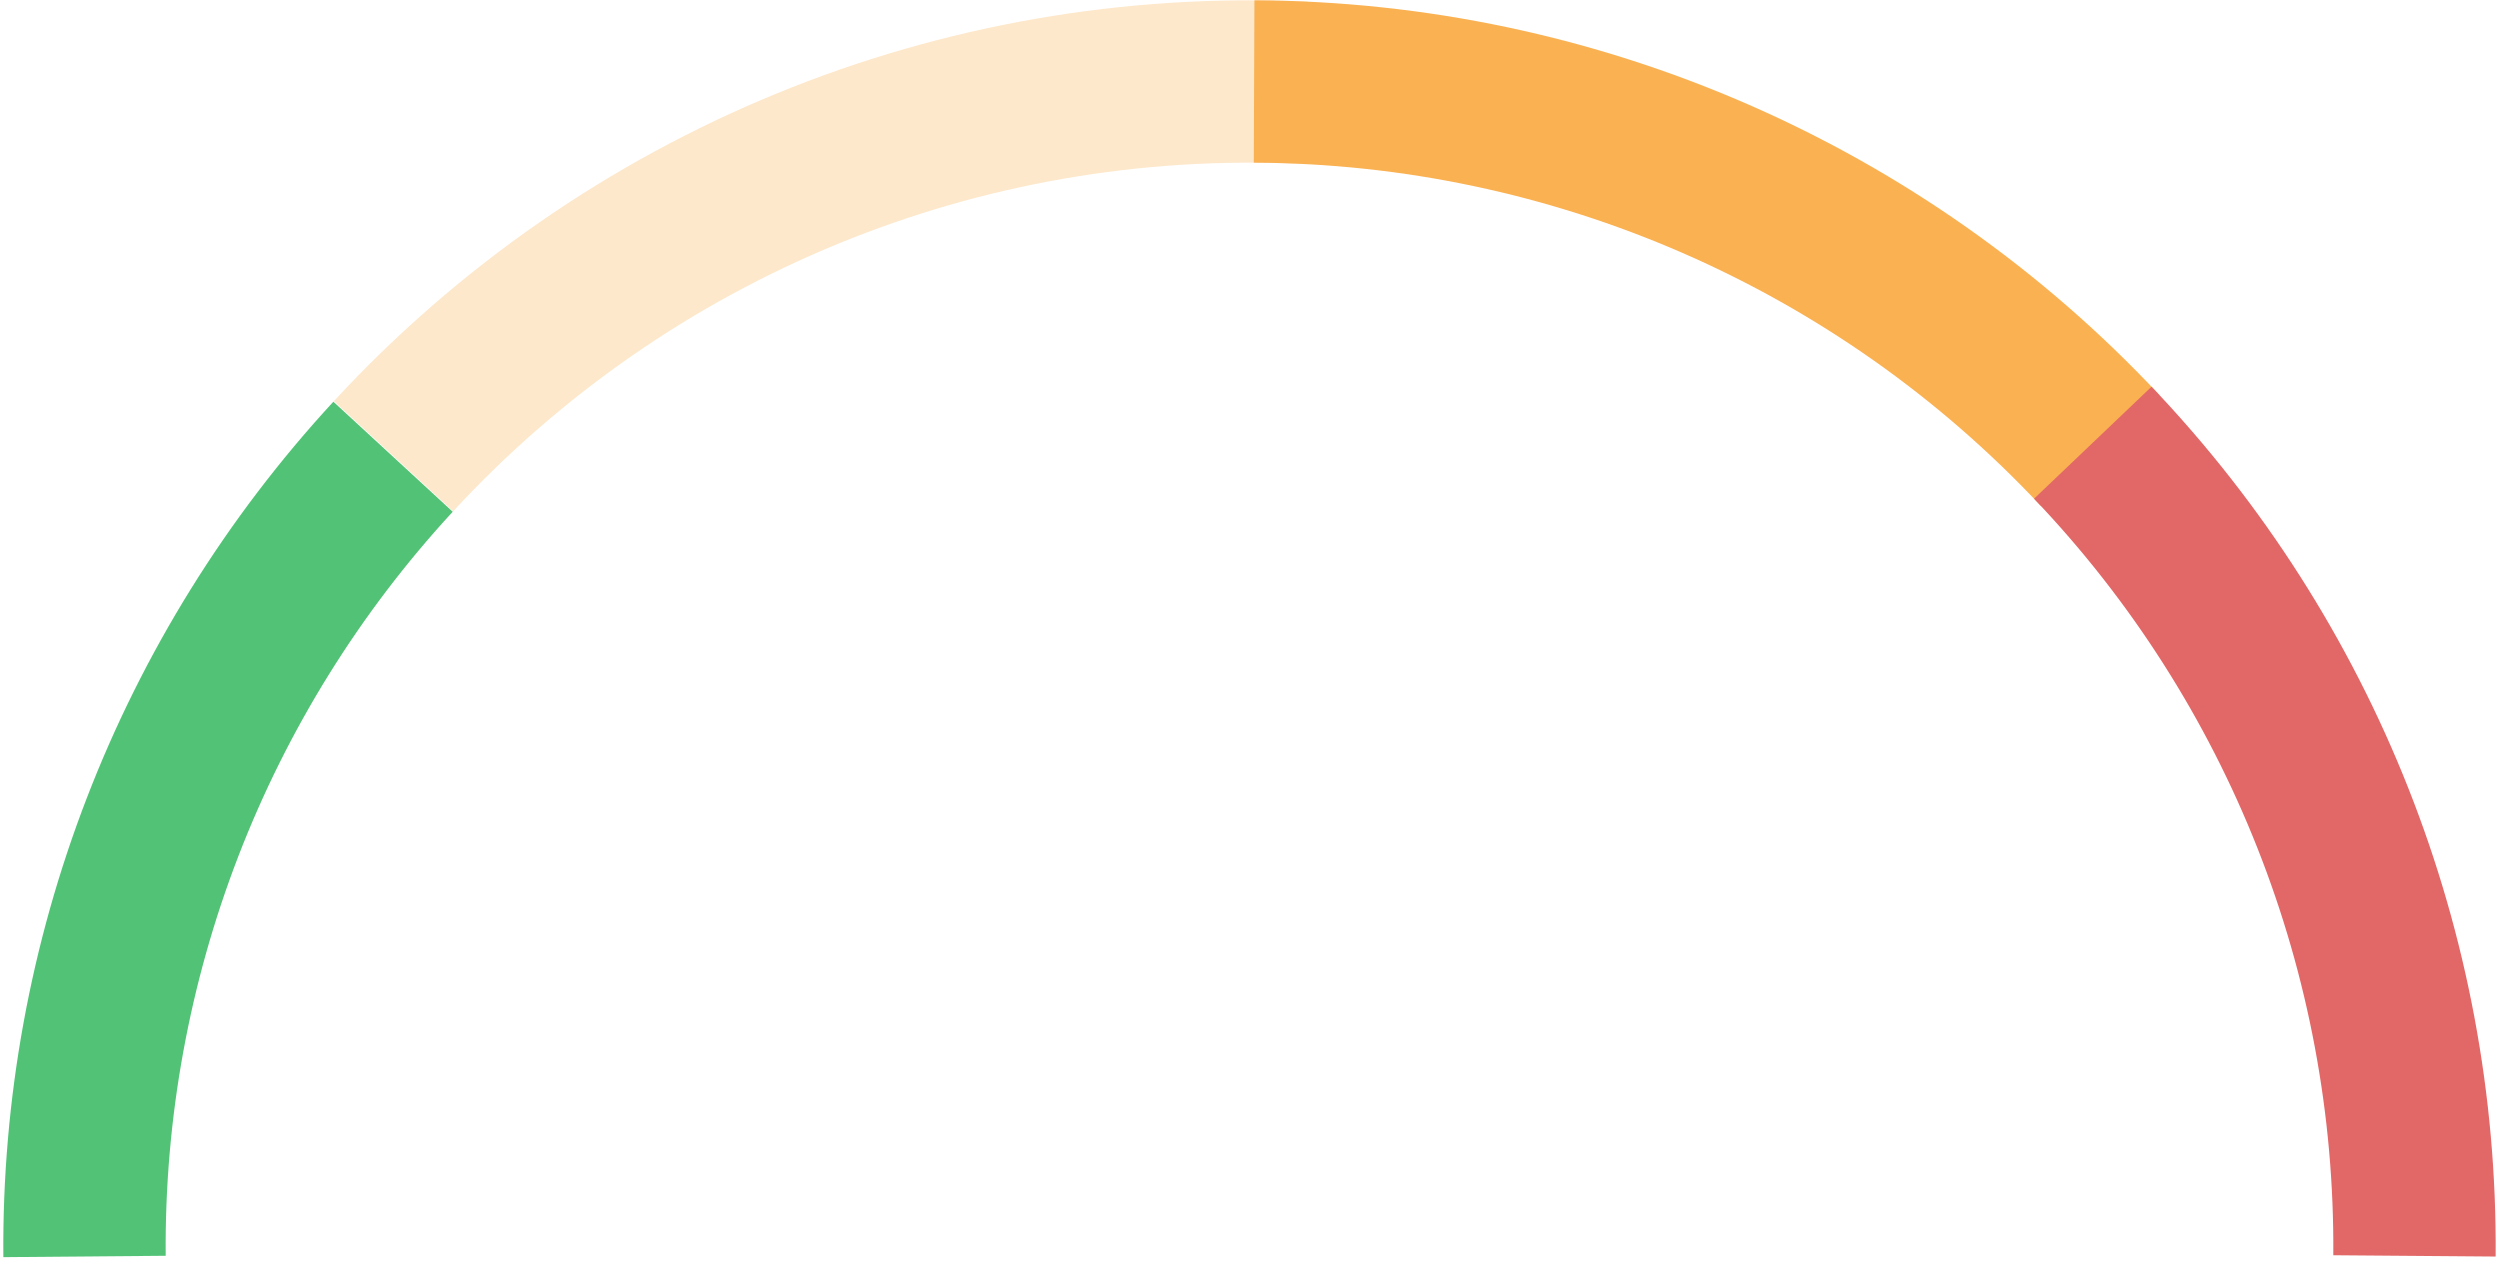
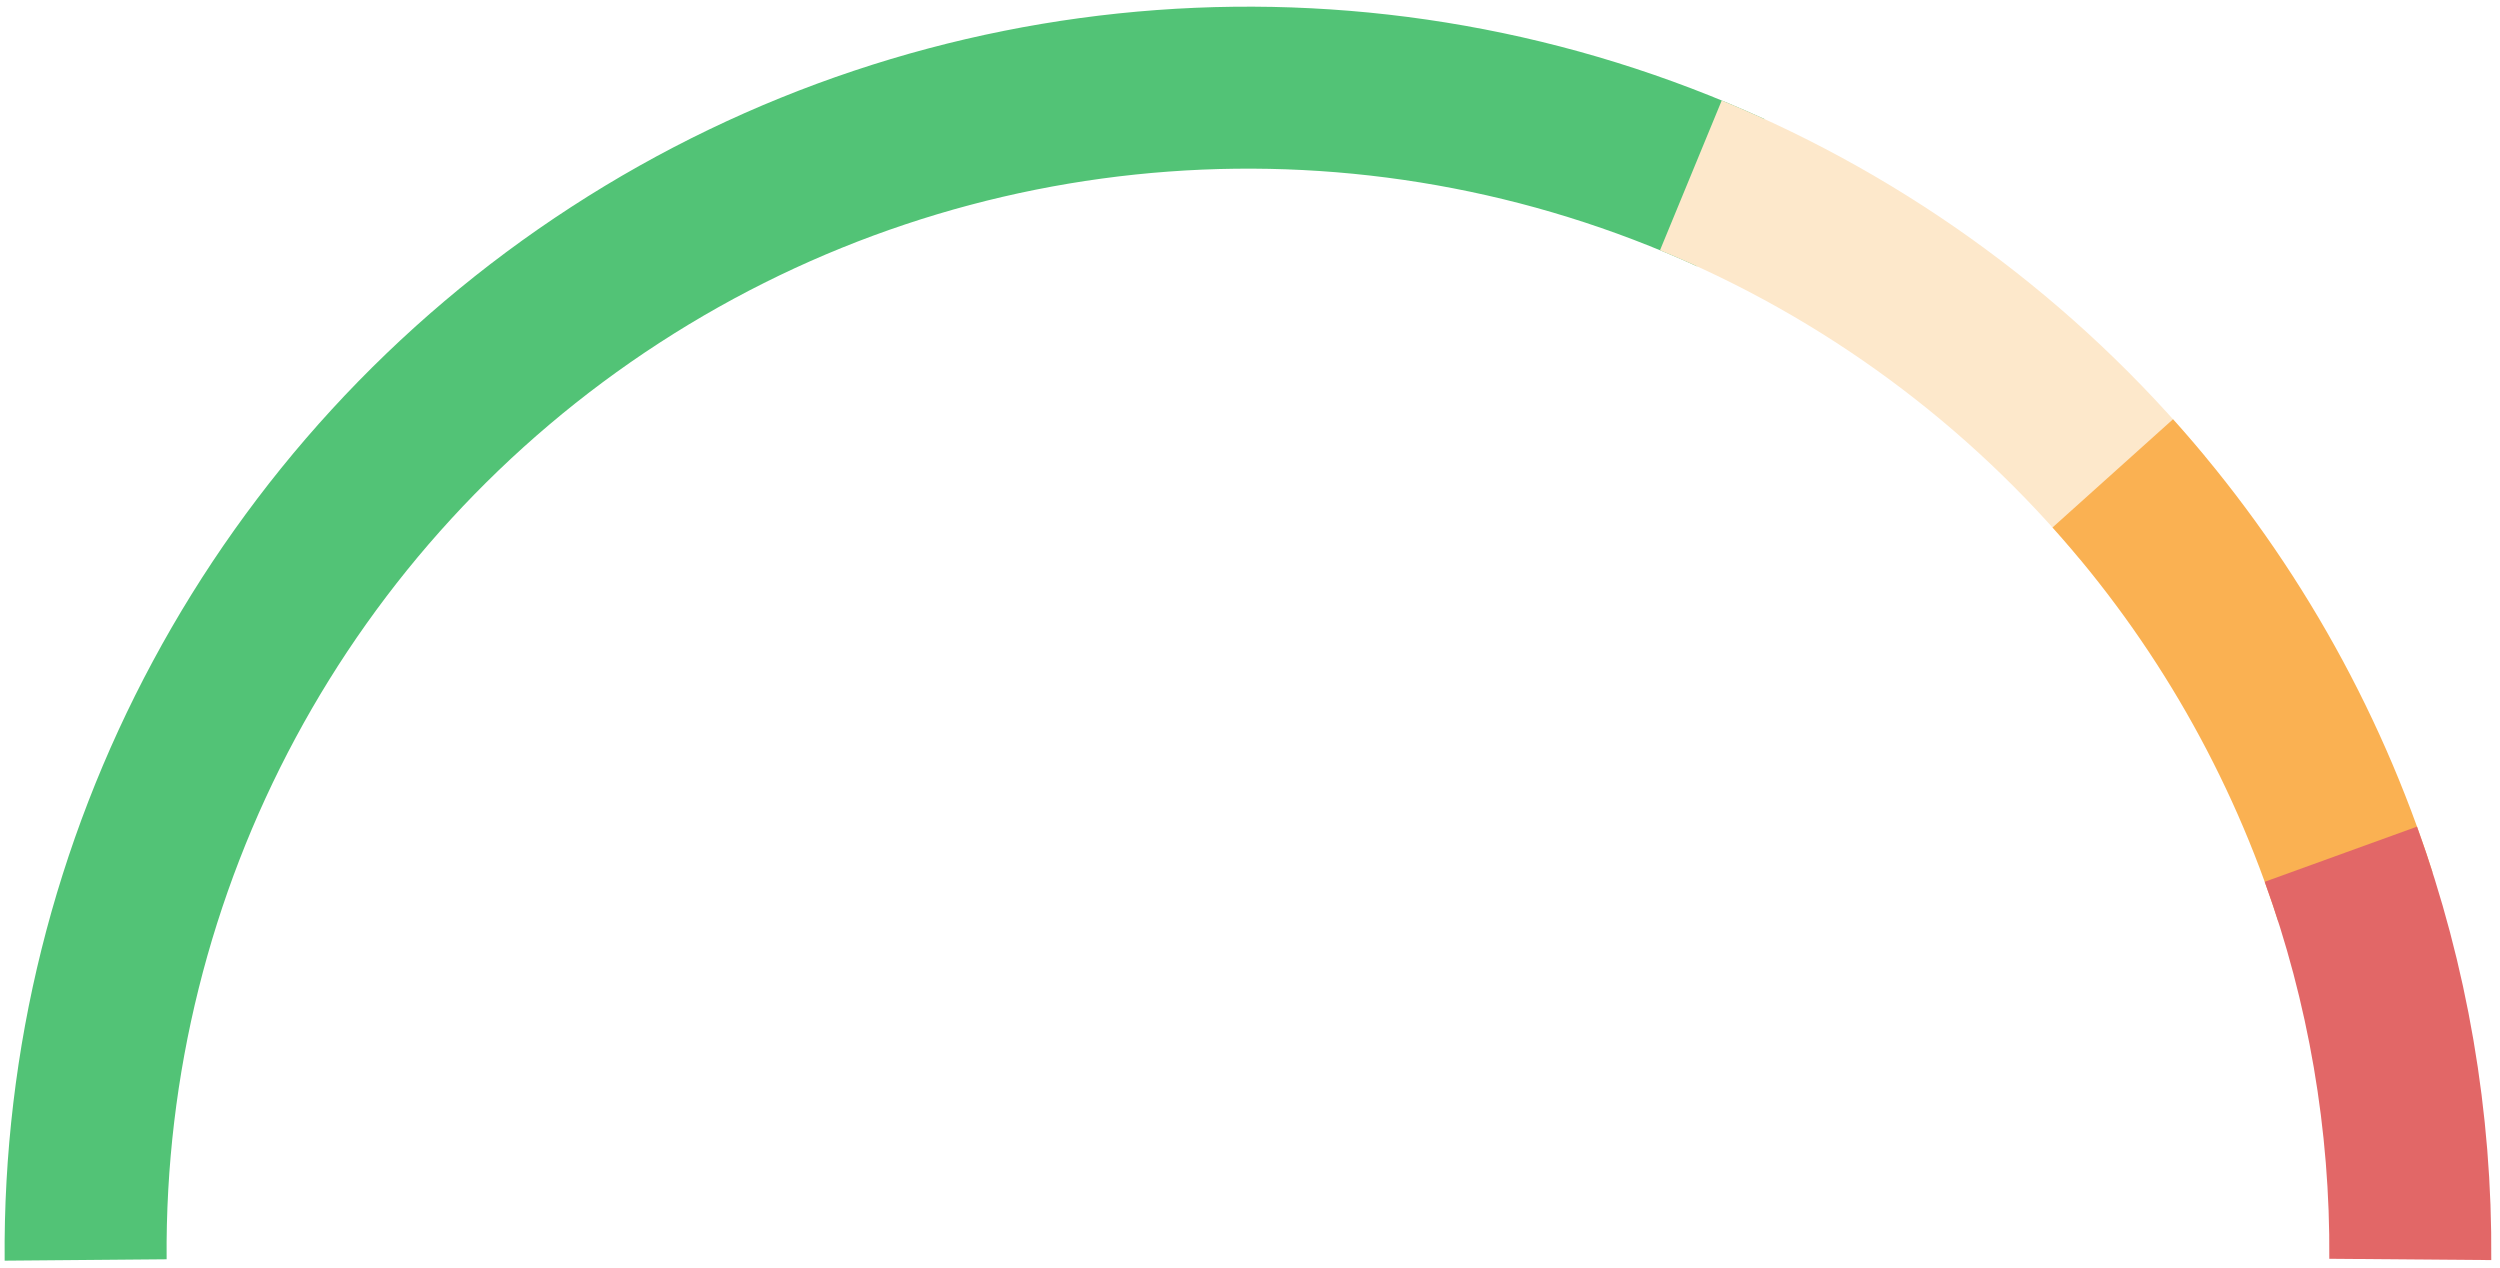
- <svg xmlns="http://www.w3.org/2000/svg" width="283" height="143" viewBox="0 0 283 143" fill="none">
-   <path d="M44.493 51.701C21.769 76.343 9.281 108.713 9.567 142.232" stroke="#52C376" style="stroke:#52C376;stroke:color(display-p3 0.322 0.765 0.463);stroke-opacity:1;" stroke-width="18.378" stroke-miterlimit="10" stroke-linejoin="round" />
-   <path d="M147.638 9.371C108.716 7.539 70.977 23.014 44.545 51.643" stroke="#FDE8CB" style="stroke:#FDE8CB;stroke:color(display-p3 0.992 0.91 0.796);stroke-opacity:1;" stroke-width="18.378" stroke-miterlimit="10" stroke-linejoin="round" />
-   <path d="M237.712 50.971C212.902 24.471 178.266 9.369 141.965 9.225" stroke="#FAB152" style="stroke:#FAB152;stroke:color(display-p3 0.98 0.694 0.322);stroke-opacity:1;" stroke-width="18.378" stroke-miterlimit="10" stroke-linejoin="round" />
-   <path d="M273.318 142.167C273.594 107.918 260.535 74.905 236.904 50.113" stroke="#E26767" style="stroke:#E26767;stroke:color(display-p3 0.886 0.404 0.404);stroke-opacity:1;" stroke-width="18.378" stroke-miterlimit="10" stroke-linejoin="round" />
+ <svg xmlns="http://www.w3.org/2000/svg" width="284" height="144" viewBox="0 0 284 144" fill="none">
+   <path d="M196.625 21.893C155.567 3.141 107.775 6.662 69.907 31.227C32.04 55.792 9.344 97.997 9.729 143.133" stroke="#52C376" style="stroke:#52C376;stroke:color(display-p3 0.322 0.765 0.463);stroke-opacity:1;" stroke-width="18.401" stroke-miterlimit="10" stroke-linejoin="round" />
+   <path d="M243.406 57.708C229.64 41.111 212.019 28.138 192.082 19.922" stroke="#FDE8CB" style="stroke:#FDE8CB;stroke:color(display-p3 0.992 0.91 0.796);stroke-opacity:1;" stroke-width="18.401" stroke-miterlimit="10" stroke-linejoin="round" />
+   <path d="M267.579 101.906C261.901 84.091 252.504 67.684 240.01 53.773" stroke="#FAB152" style="stroke:#FAB152;stroke:color(display-p3 0.98 0.694 0.322);stroke-opacity:1;" stroke-width="18.401" stroke-miterlimit="10" stroke-linejoin="round" />
+   <path d="M273.808 143.071C273.934 127.38 271.263 111.793 265.92 97.039" stroke="#E26767" style="stroke:#E26767;stroke:color(display-p3 0.886 0.404 0.404);stroke-opacity:1;" stroke-width="18.401" stroke-miterlimit="10" stroke-linejoin="round" />
</svg>
